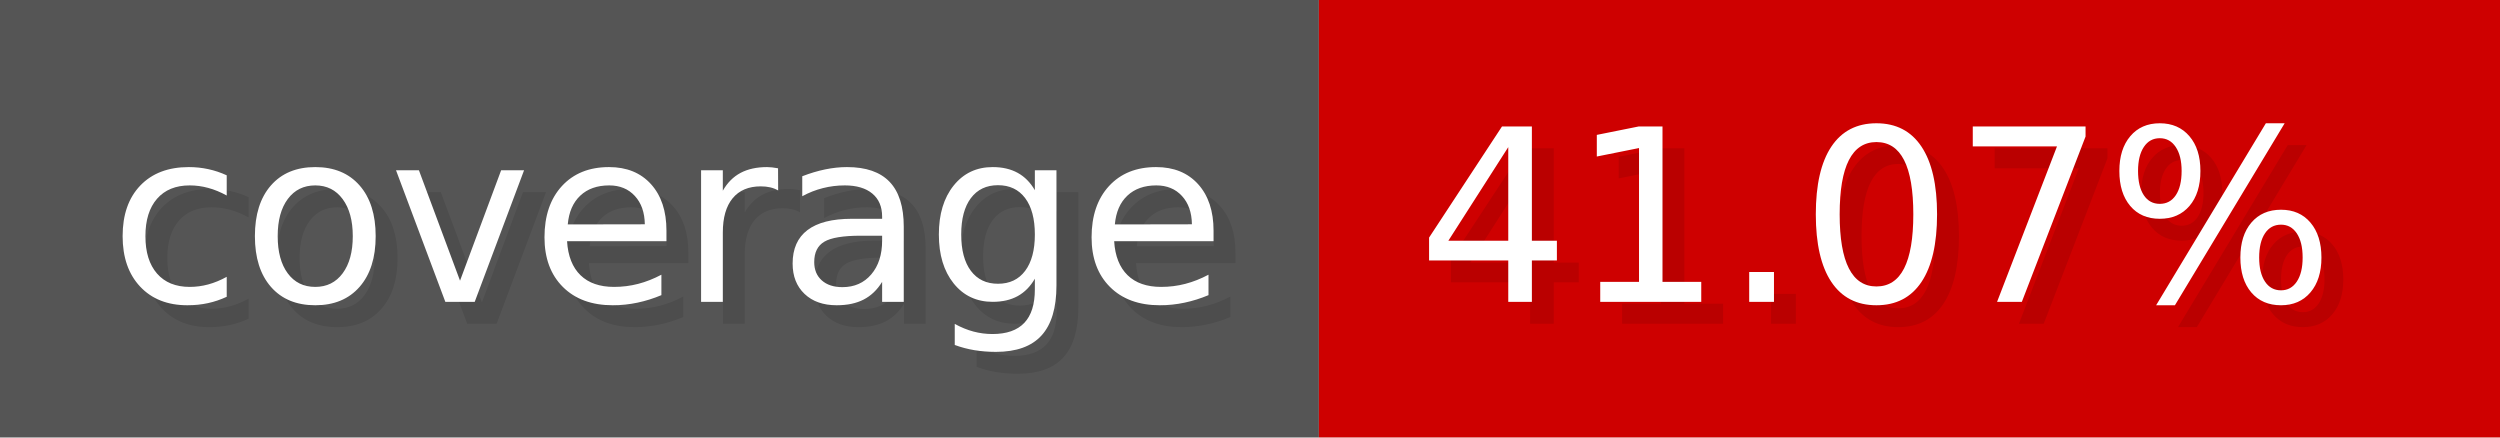
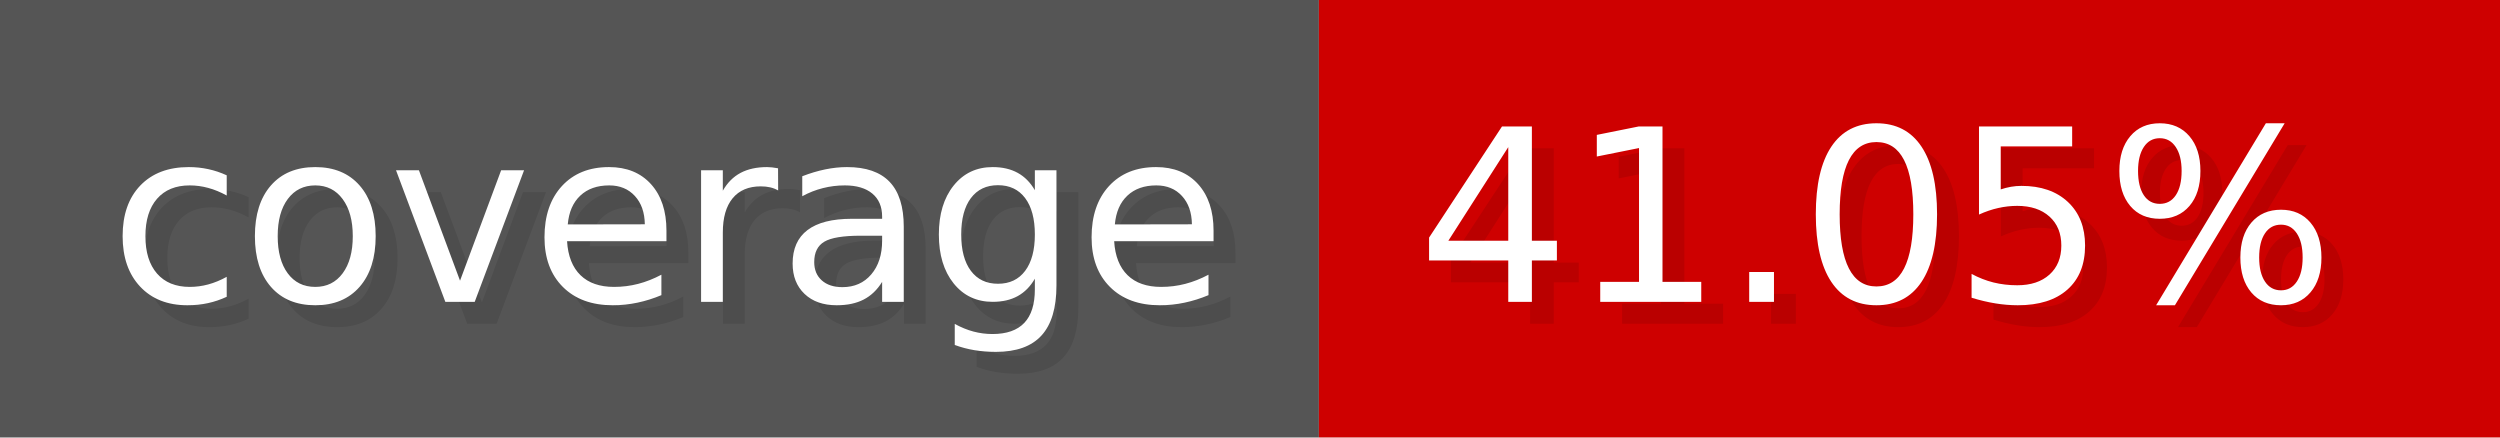
- <svg xmlns="http://www.w3.org/2000/svg" width="114.3" height="20" viewBox="0 0 1143 200" role="img" aria-label="coverage: 41.07%">
+ <svg xmlns="http://www.w3.org/2000/svg" width="114.3" height="20" viewBox="0 0 1143 200" role="img" aria-label="coverage: 41.05%">
  <g>
    <rect fill="#555" width="603" height="200" />
    <rect fill="#ce0000" x="603" width="540" height="200" />
  </g>
  <g aria-hidden="true" fill="#fff" text-anchor="start" font-family="Verdana,DejaVu Sans,sans-serif" font-size="110">
    <text x="60" y="148" textLength="503" fill="#000" opacity="0.1">coverage</text>
    <text x="50" y="138" textLength="503">coverage</text>
-     <text x="658" y="148" textLength="440" fill="#000" opacity="0.1">41.07%</text>
-     <text x="648" y="138" textLength="440">41.07%</text>
+     <text x="658" y="148" textLength="440" fill="#000" opacity="0.1">41.05%</text>
+     <text x="648" y="138" textLength="440">41.05%</text>
  </g>
</svg>
